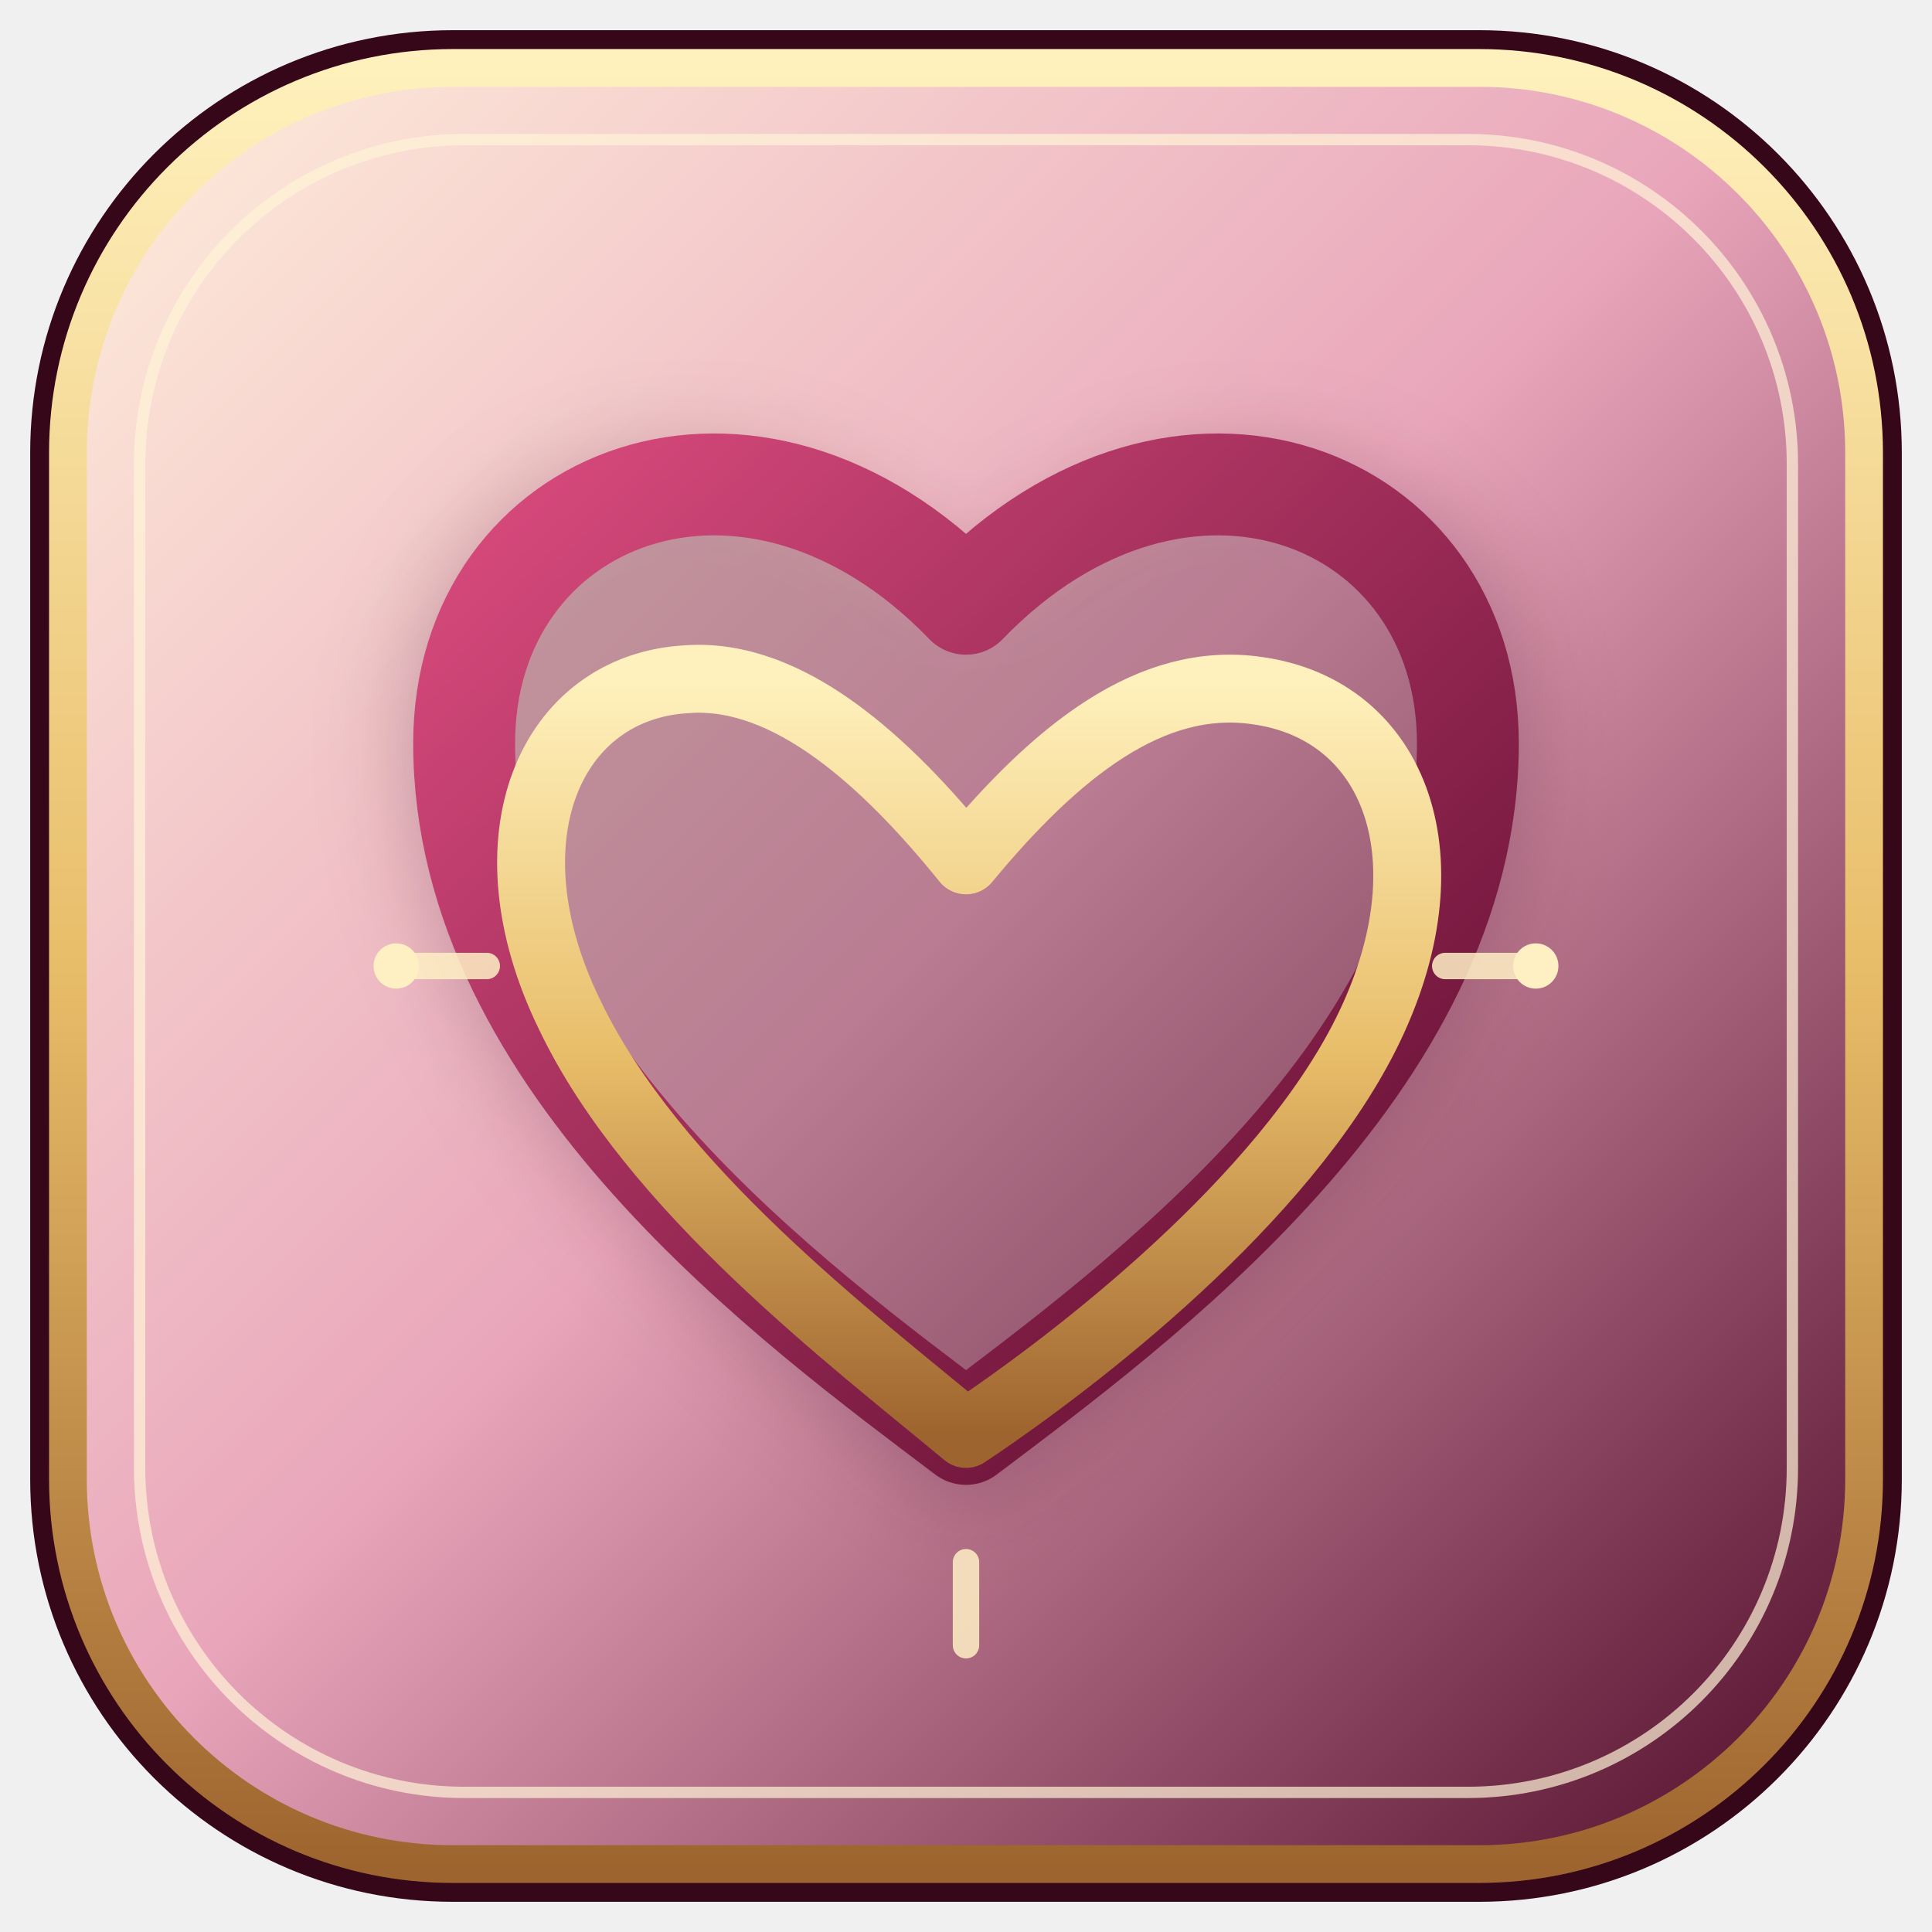
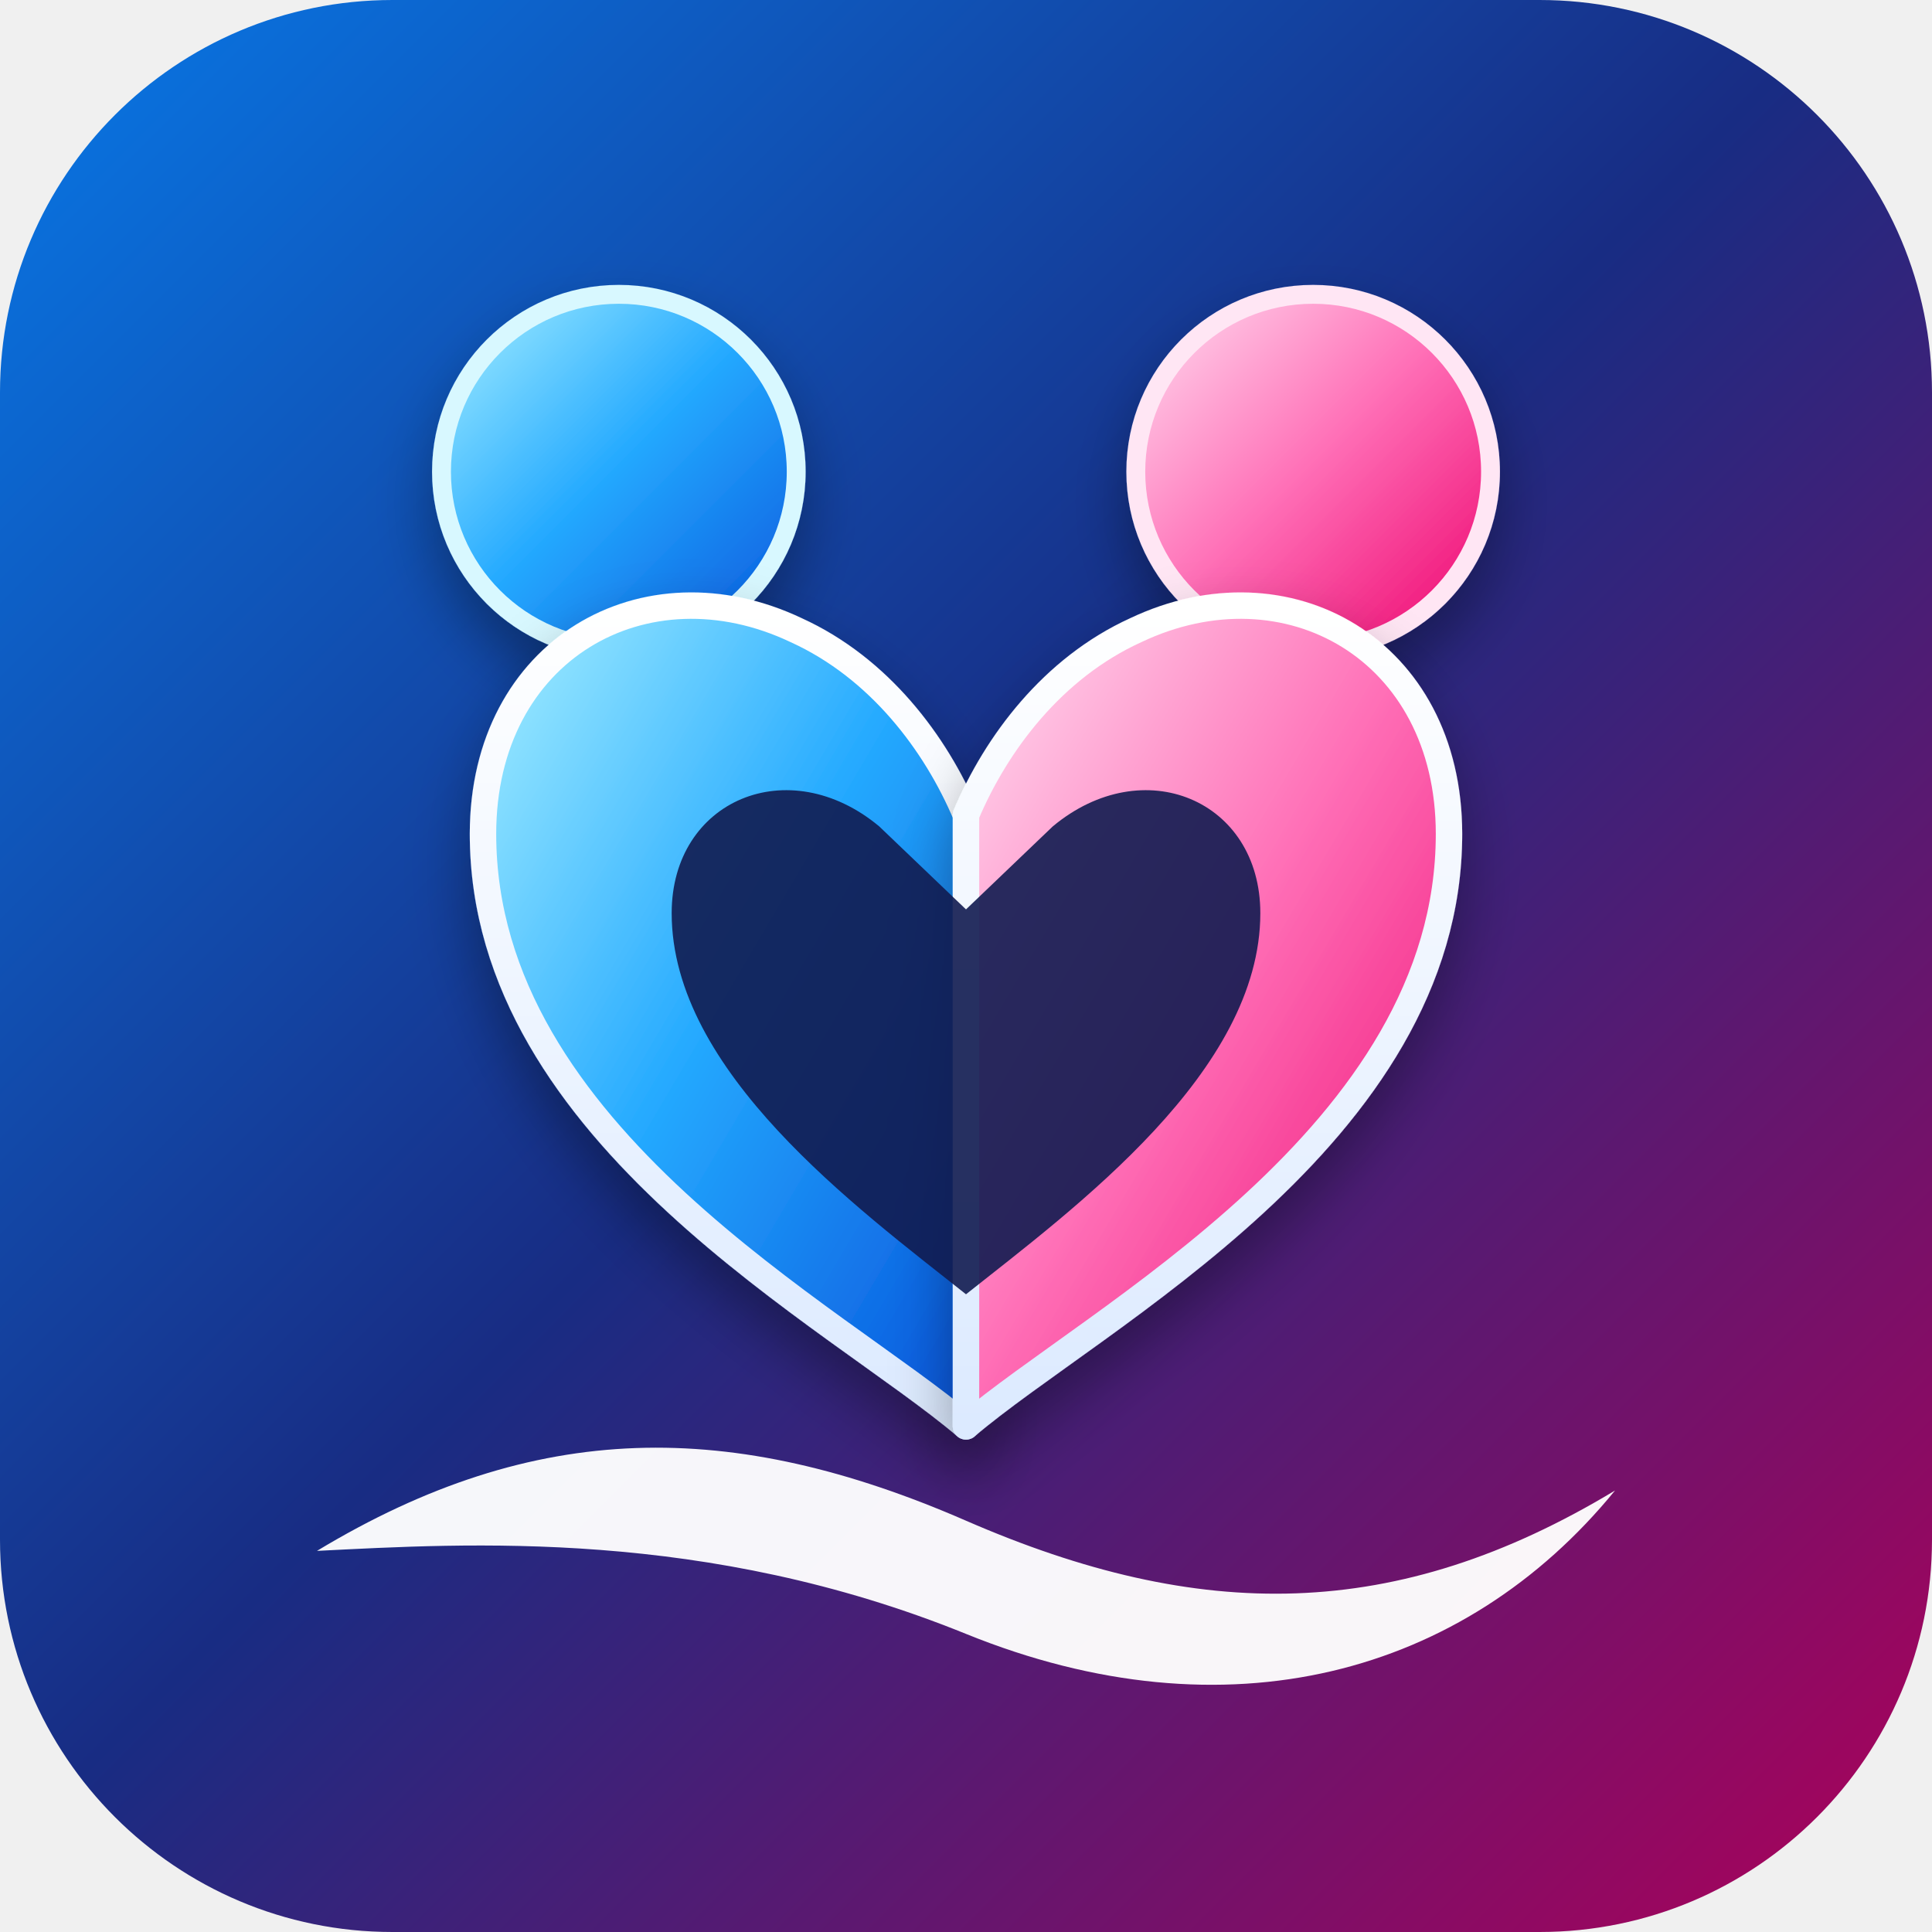
<svg xmlns="http://www.w3.org/2000/svg" viewBox="0 0 512 512">
  <defs>
    <linearGradient id="bg" x1="0" y1="0" x2="1" y2="1">
-       <stop stop-color="#fff0dc" />
-       <stop offset=".48" stop-color="#e9a6bb" />
-       <stop offset="1" stop-color="#4c0825" />
+       <stop stop-color="#0879e8" />
+       <stop offset=".48" stop-color="#182c83" />
+       <stop offset="1" stop-color="#b00059" />
    </linearGradient>
-     <linearGradient id="gold" x1="0" y1="0" x2="0" y2="1">
-       <stop stop-color="#fff1bd" />
-       <stop offset=".5" stop-color="#e8bd69" />
-       <stop offset="1" stop-color="#9e642f" />
+     <linearGradient id="blue" x1="0" y1="0" x2="1" y2="1">
+       <stop stop-color="#a8f0ff" />
+       <stop offset=".48" stop-color="#25aaff" />
+       <stop offset="1" stop-color="#0754dc" />
    </linearGradient>
-     <linearGradient id="wine" x1="0" y1="0" x2="1" y2="1">
-       <stop stop-color="#d94b7d" />
-       <stop offset="1" stop-color="#590a2d" />
+     <linearGradient id="pink" x1="0" y1="0" x2="1" y2="1">
+       <stop stop-color="#ffe0f2" />
+       <stop offset=".48" stop-color="#ff70b7" />
+       <stop offset="1" stop-color="#ed006c" />
    </linearGradient>
-     <filter id="shadow" x="-30%" y="-30%" width="160%" height="160%">
-       <feGaussianBlur stdDeviation="12" />
+     <linearGradient id="shine" x1="0" y1="0" x2="0" y2="1">
+       <stop stop-color="#fff" />
+       <stop offset="1" stop-color="#dceaff" />
+     </linearGradient>
+     <filter id="shadow" x="-30%" y="-30%" width="160%" height="170%">
+       <feGaussianBlur in="SourceAlpha" stdDeviation="8" />
+       <feOffset dy="8" />
+       <feComponentTransfer>
+         <feFuncA type="linear" slope=".35" />
+       </feComponentTransfer>
+       <feMerge>
+         <feMergeNode />
+         <feMergeNode in="SourceGraphic" />
+       </feMerge>
    </filter>
  </defs>
-   <rect x="8" y="8" width="496" height="496" rx="112" fill="#350719" />
-   <rect x="18" y="18" width="476" height="476" rx="102" fill="url(#bg)" stroke="url(#gold)" stroke-width="10" />
-   <rect x="37" y="37" width="438" height="438" rx="86" fill="none" stroke="#fff4d7" stroke-opacity=".7" stroke-width="3" />
-   <path d="M256 398c-49-37-147-108-147-202 0-72 84-105 147-40 63-65 147-32 147 40 0 94-98 165-147 202Z" fill="#290414" opacity=".25" filter="url(#shadow)" />
-   <path d="M256 380c-45-34-133-98-133-183 0-66 76-96 133-37 57-59 133-29 133 37 0 85-88 149-133 183Z" fill="none" stroke="url(#wine)" stroke-width="27" stroke-linecap="round" stroke-linejoin="round" />
-   <path d="M256 380c-30-25-83-65-105-111-23-47-5-87 31-89 27-2 53 22 74 48 24-29 49-49 77-45 37 5 52 45 29 91-22 44-76 86-106 106Z" fill="none" stroke="url(#gold)" stroke-width="18" stroke-linecap="round" stroke-linejoin="round" />
-   <path d="M104 256h25m254 0h25M256 414v22" stroke="#fff0c4" stroke-width="7" stroke-linecap="round" opacity=".85" />
-   <circle cx="105" cy="256" r="6" fill="#fff0c4" />
-   <circle cx="407" cy="256" r="6" fill="#fff0c4" />
+   <rect width="512" height="512" rx="104" fill="url(#bg)" />
+   <circle cx="164" cy="125" r="47" fill="url(#blue)" stroke="#d8f8ff" stroke-width="5" filter="url(#shadow)" />
+   <circle cx="348" cy="125" r="47" fill="url(#pink)" stroke="#ffe6f4" stroke-width="5" filter="url(#shadow)" />
+   <path d="M256 378c-34-29-128-77-128-157 0-49 43-73 83-54 22 10 37 30 45 49V378Z" fill="url(#blue)" stroke="url(#shine)" stroke-width="7" stroke-linejoin="round" filter="url(#shadow)" />
+   <path d="M256 378c34-29 128-77 128-157 0-49-43-73-83-54-22 10-37 30-45 49V378Z" fill="url(#pink)" stroke="url(#shine)" stroke-width="7" stroke-linejoin="round" filter="url(#shadow)" />
+   <path d="M256 343c-29-23-78-59-78-101 0-30 31-43 55-23l23 22 23-22c24-20 55-7 55 23 0 42-49 78-78 101Z" fill="#111b50" opacity=".9" />
+   <path d="M84 411c58-35 110-35 172-8 62 27 114 27 172-8-40 49-103 66-172 38-69-28-132-24-172-22Z" fill="#fff" opacity=".96" />
</svg>
